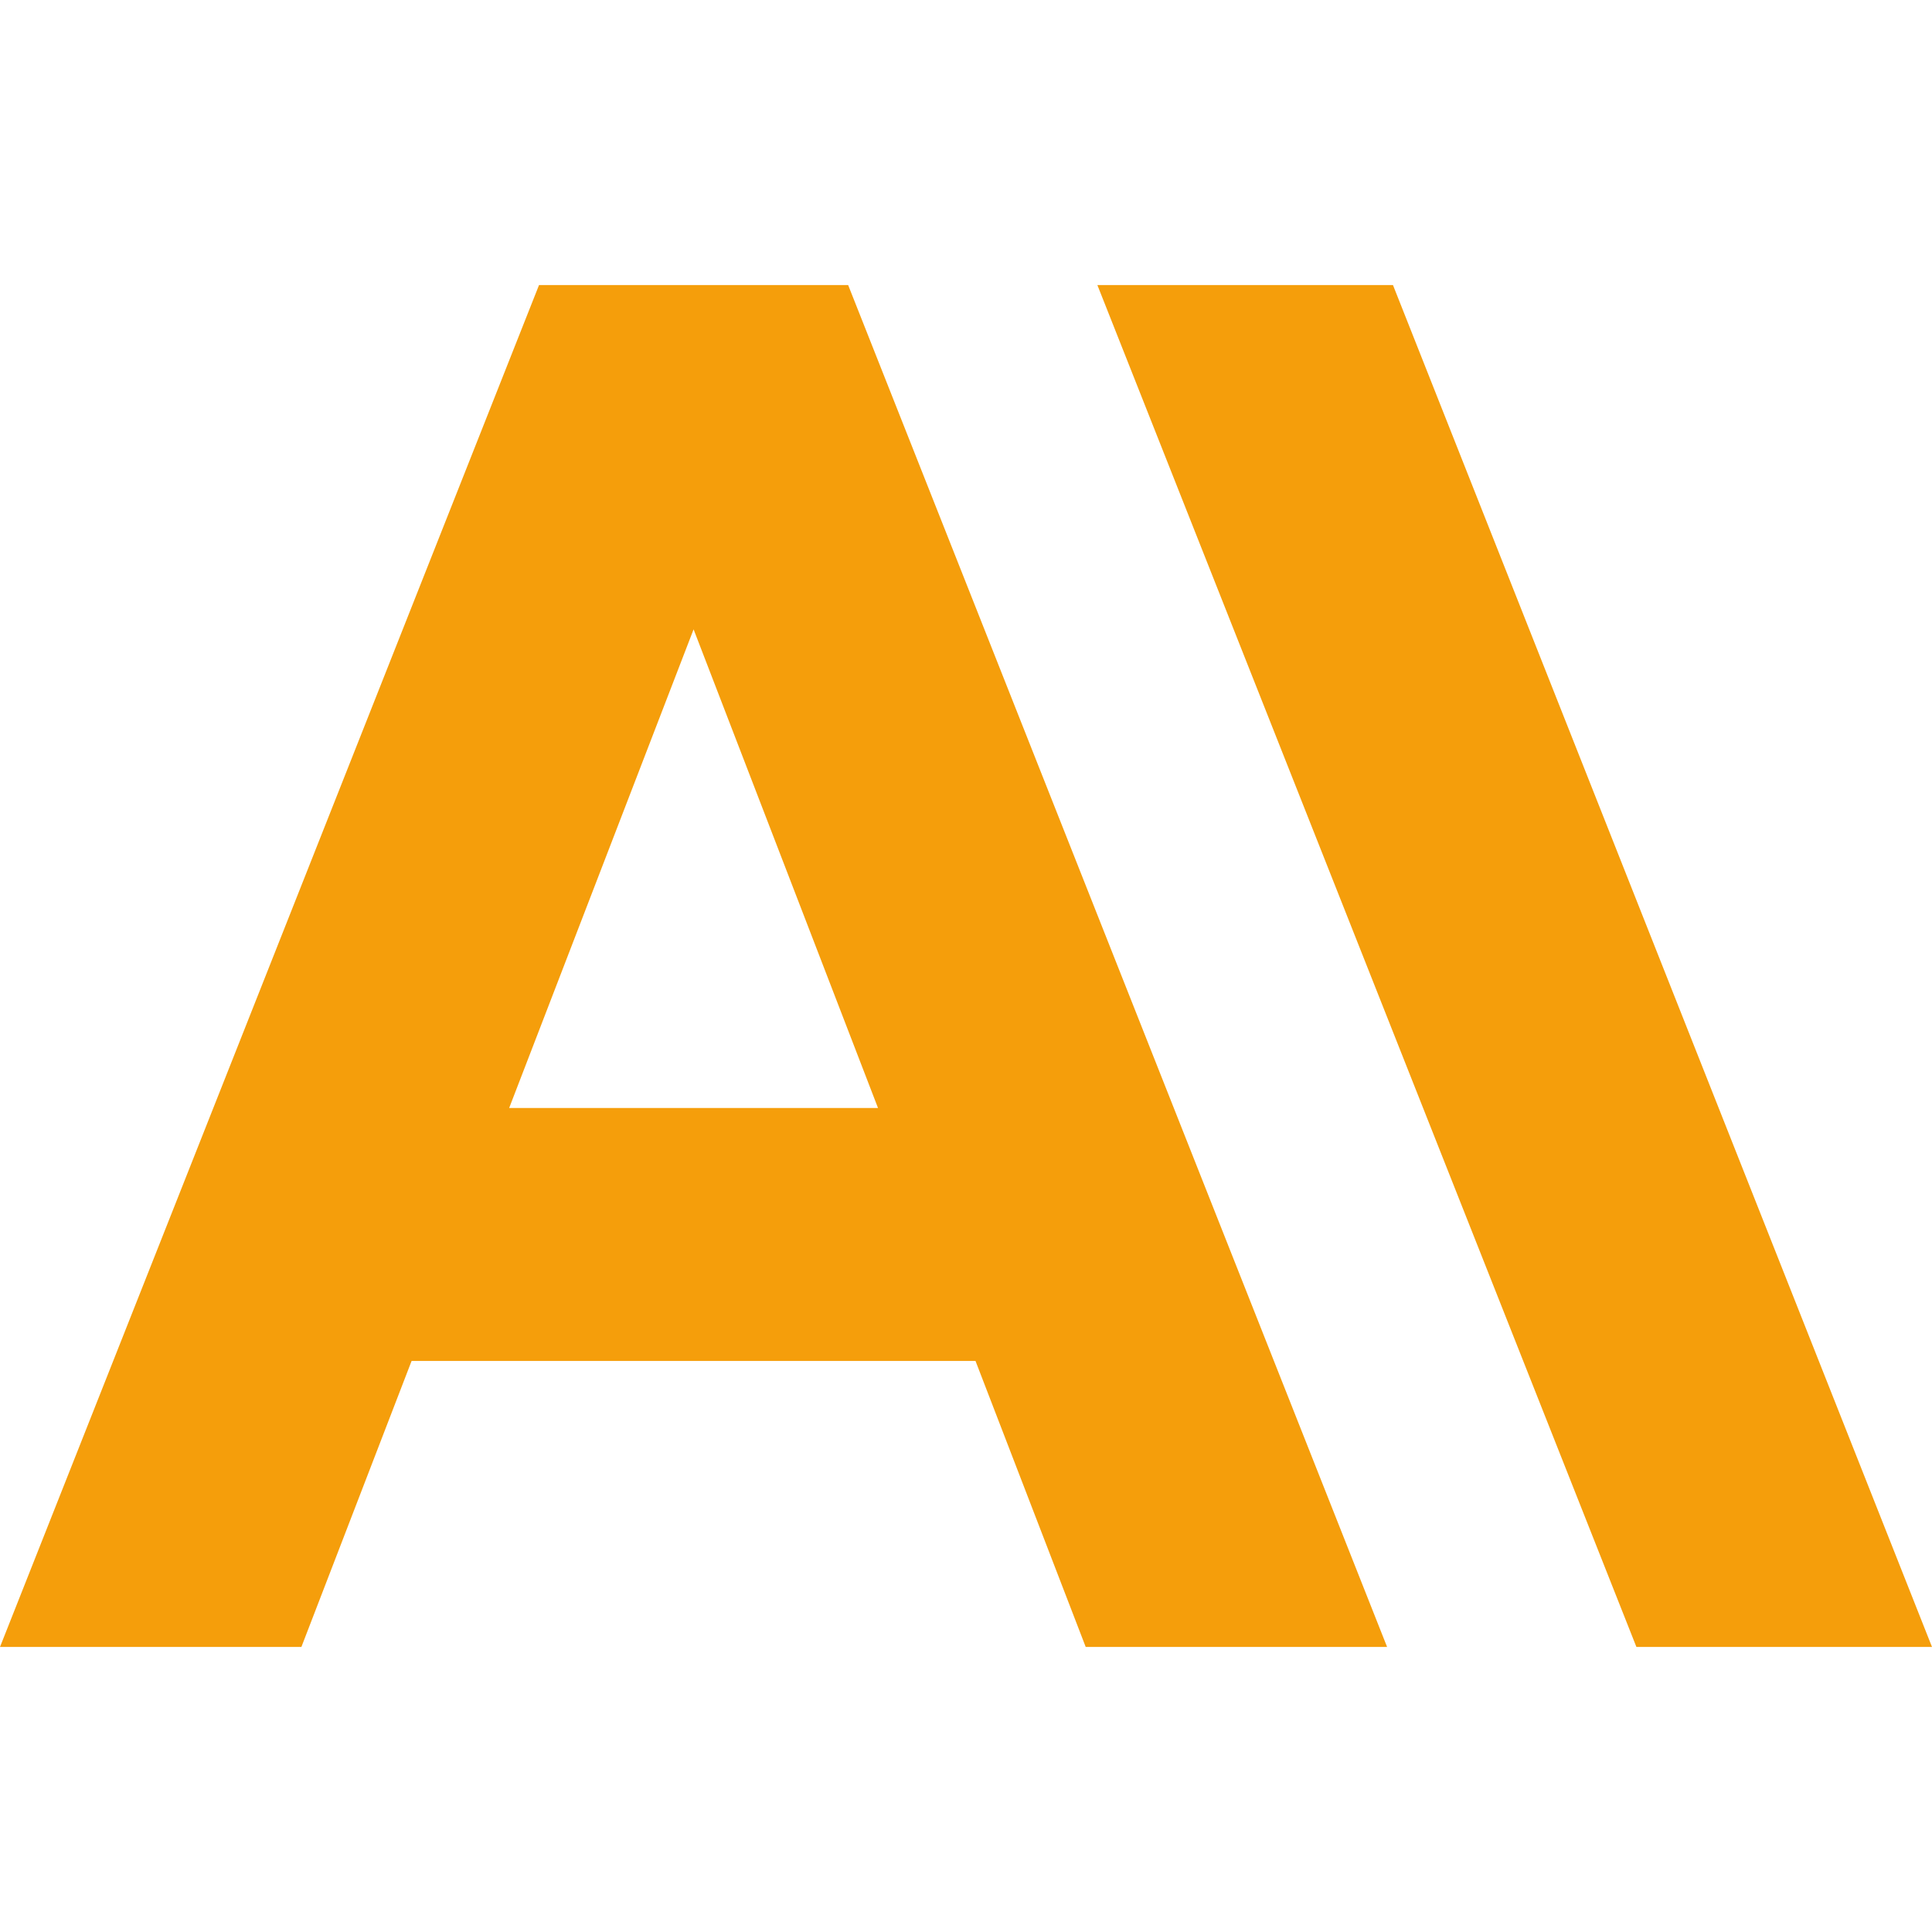
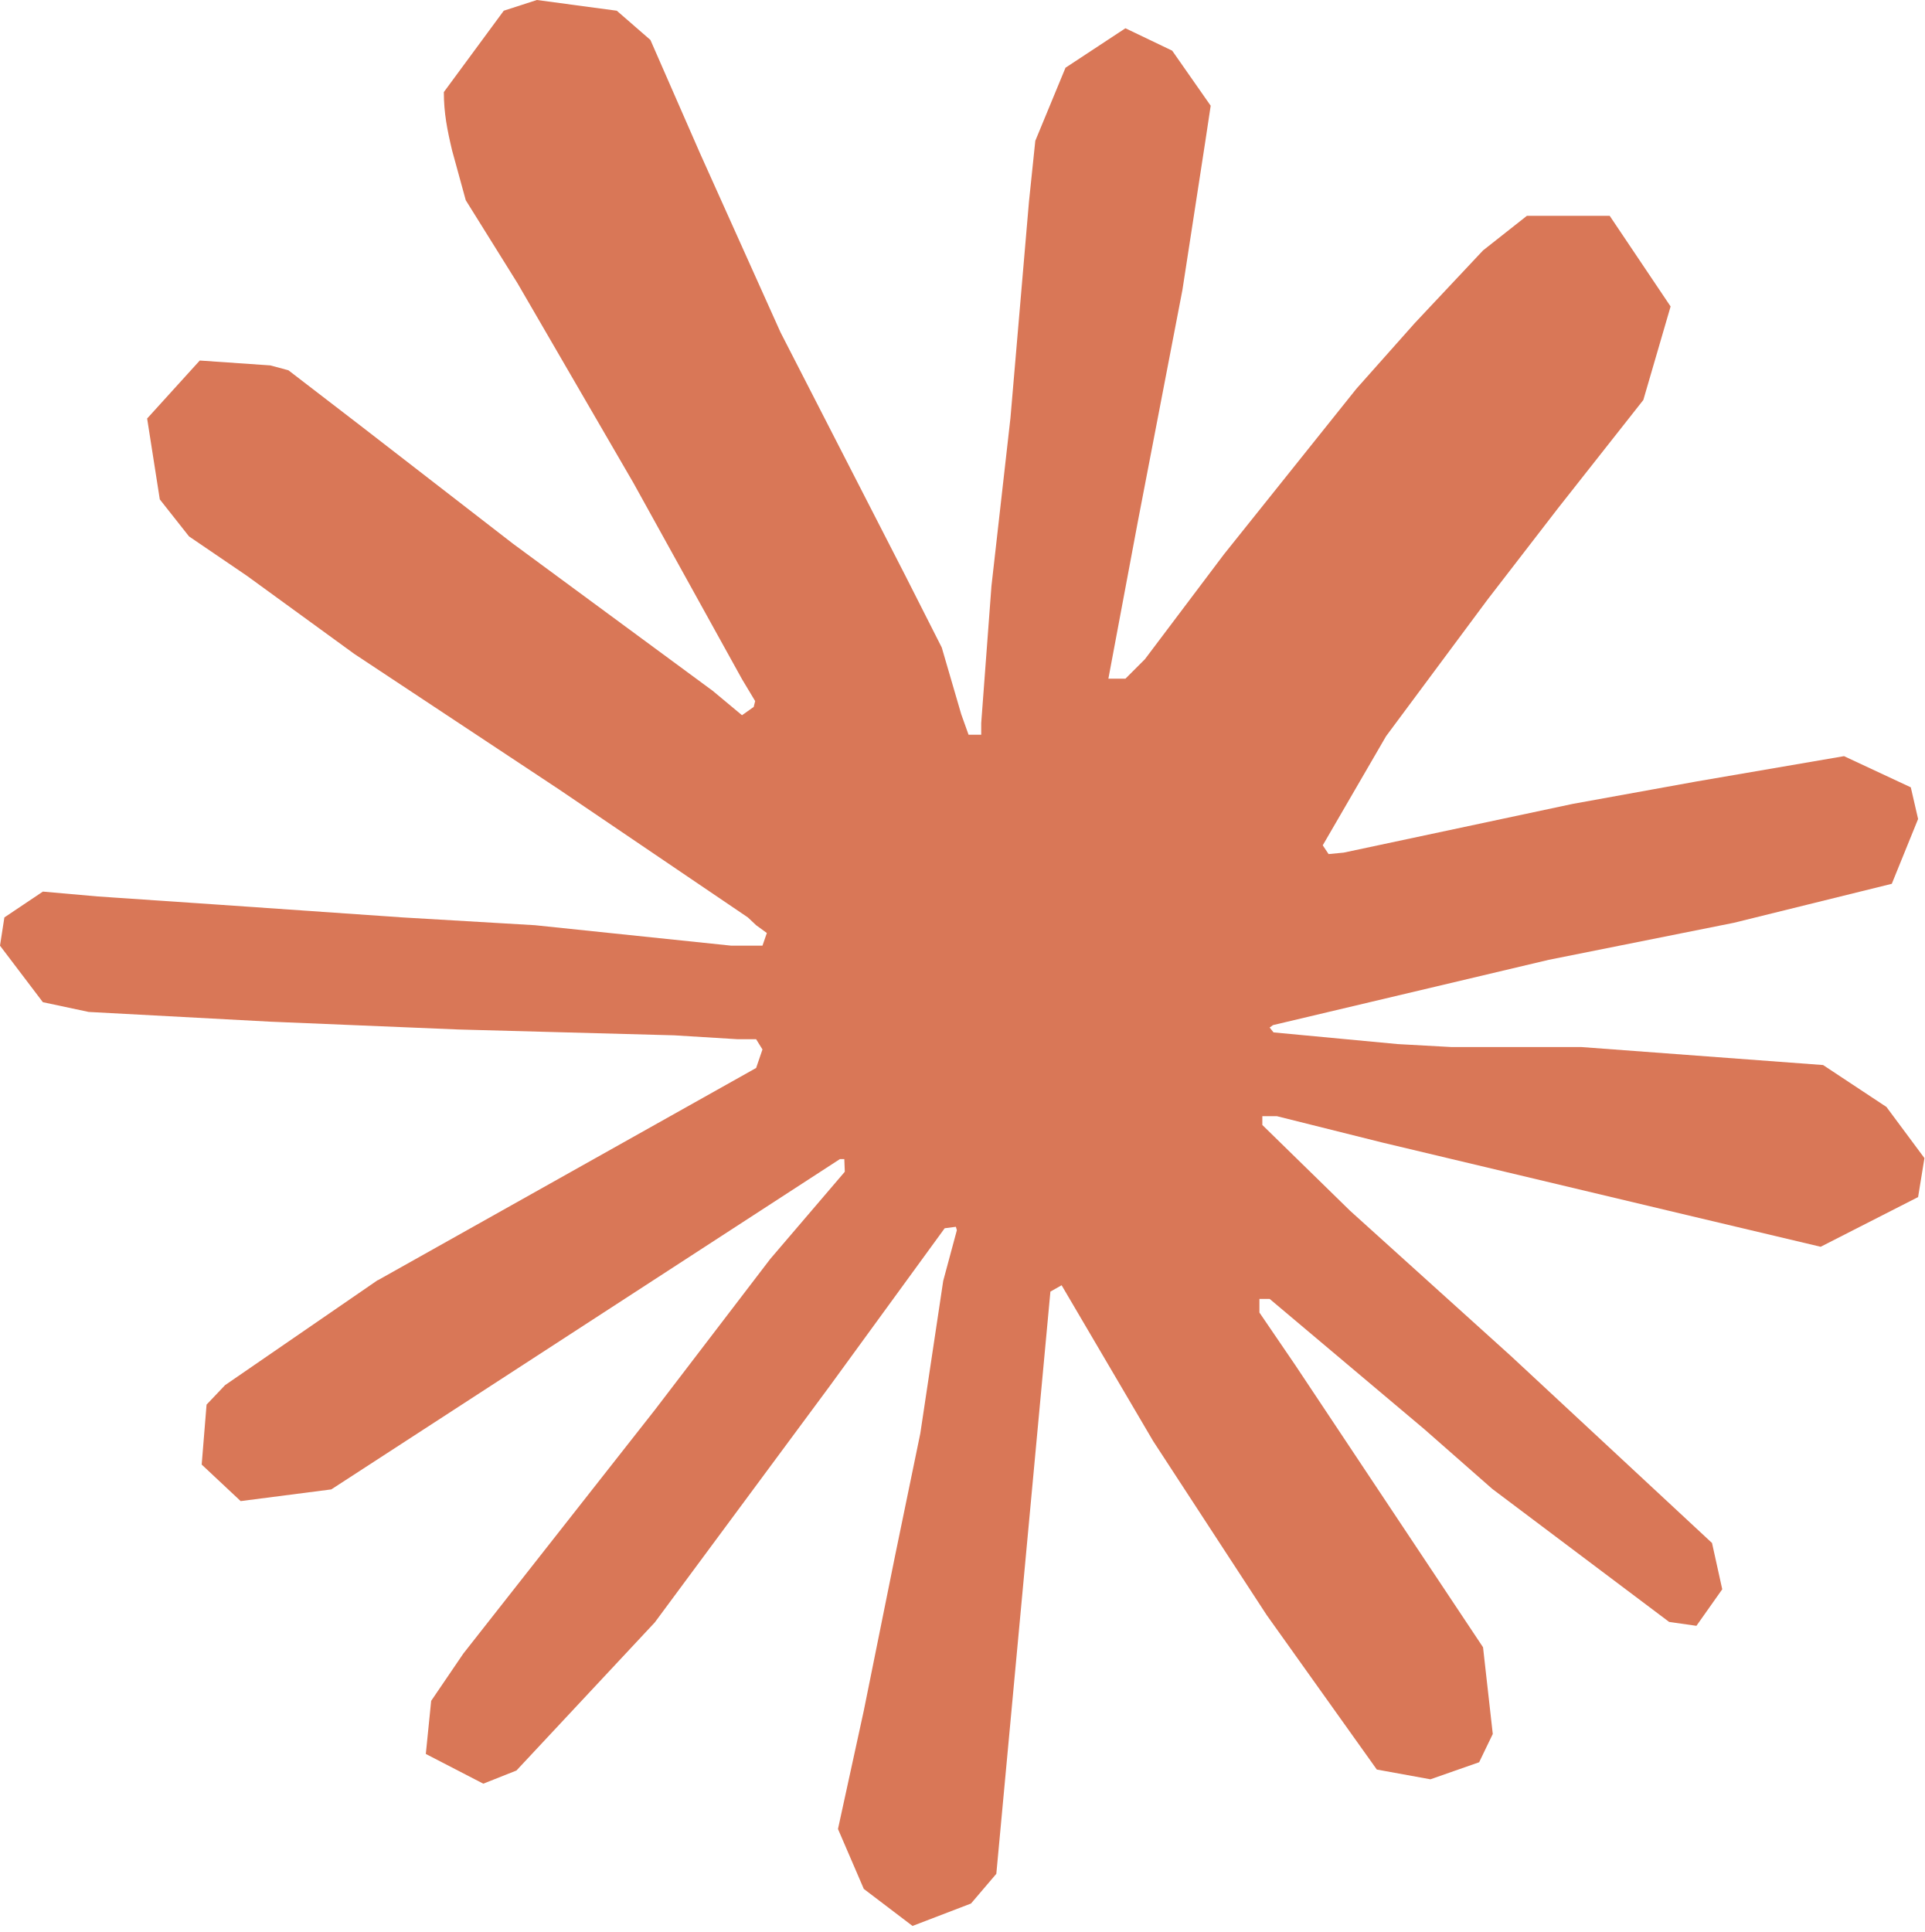
- <svg xmlns="http://www.w3.org/2000/svg" fill="#F59E0B" role="img" viewBox="0 0 24 24">
-   <path d="M17.304 3.541h-3.672l6.696 16.918H24Zm-10.608 0L0 20.459h3.744l1.369-3.553h7.005l1.369 3.553h3.744L10.536 3.541Zm-.371 10.223 2.291-5.946 2.291 5.946Z" />
+ <svg xmlns="http://www.w3.org/2000/svg" viewBox="0 0 256 257">
+   <path fill="#d97757" d="m50.228 170.321l50.357-28.257l.843-2.463l-.843-1.361h-2.462l-8.426-.518l-28.775-.778l-24.952-1.037l-24.175-1.296l-6.092-1.297L0 125.796l.583-3.759l5.12-3.434l7.324.648l16.202 1.101l24.304 1.685l17.629 1.037l26.118 2.722h4.148l.583-1.685l-1.426-1.037l-1.101-1.037l-25.147-17.045l-27.22-18.017l-14.258-10.37l-7.713-5.25l-3.888-4.925l-1.685-10.758l7-7.713l9.397.649l2.398.648l9.527 7.323l20.35 15.75L94.817 91.9l3.889 3.24l1.555-1.102l.195-.777l-1.75-2.917l-14.453-26.118l-15.425-26.572l-6.87-11.018l-1.814-6.61c-.648-2.723-1.102-4.991-1.102-7.778l7.972-10.823L71.42 0l10.63 1.426l4.472 3.888l6.61 15.101l10.694 23.786l16.591 32.34l4.861 9.592l2.592 8.879l.973 2.722h1.685v-1.556l1.36-18.211l2.528-22.36l2.463-28.776l.843-8.1l4.018-9.722l7.971-5.25l6.222 2.981l5.12 7.324l-.713 4.73l-3.046 19.768l-5.962 30.98l-3.889 20.739h2.268l2.593-2.593l10.499-13.934l17.628-22.036l7.778-8.749l9.073-9.657l5.833-4.601h11.018l8.1 12.055l-3.628 12.443l-11.342 14.388l-9.398 12.184l-13.48 18.147l-8.426 14.518l.778 1.166l2.01-.194l30.46-6.481l16.462-2.982l19.637-3.37l8.88 4.148l.971 4.213l-3.5 8.62l-20.998 5.184l-24.628 4.926l-36.682 8.685l-.454.324l.519.648l16.526 1.555l7.065.389h17.304l32.21 2.398l8.426 5.574l5.055 6.805l-.843 5.184l-12.962 6.611l-17.498-4.148l-40.83-9.721l-14-3.5h-1.944v1.167l11.666 11.406l21.387 19.314l26.767 24.887l1.36 6.157l-3.434 4.86l-3.63-.518l-23.526-17.693l-9.073-7.972l-20.545-17.304h-1.36v1.814l4.73 6.935l25.017 37.59l1.296 11.536l-1.814 3.76l-6.481 2.268l-7.13-1.297l-14.647-20.544l-15.1-23.138l-12.185-20.739l-1.49.843l-7.194 77.448l-3.37 3.953l-7.778 2.981l-6.48-4.925l-3.436-7.972l3.435-15.749l4.148-20.544l3.37-16.333l3.046-20.285l1.815-6.74l-.13-.454l-1.49.194l-15.295 20.999l-23.267 31.433l-18.406 19.702l-4.407 1.75l-7.648-3.954l.713-7.064l4.277-6.286l25.47-32.405l15.36-20.092l9.917-11.6l-.065-1.686h-.583L44.07 198.125l-12.055 1.555l-5.185-4.86l.648-7.972l2.463-2.593l20.35-13.999z" />
</svg>
